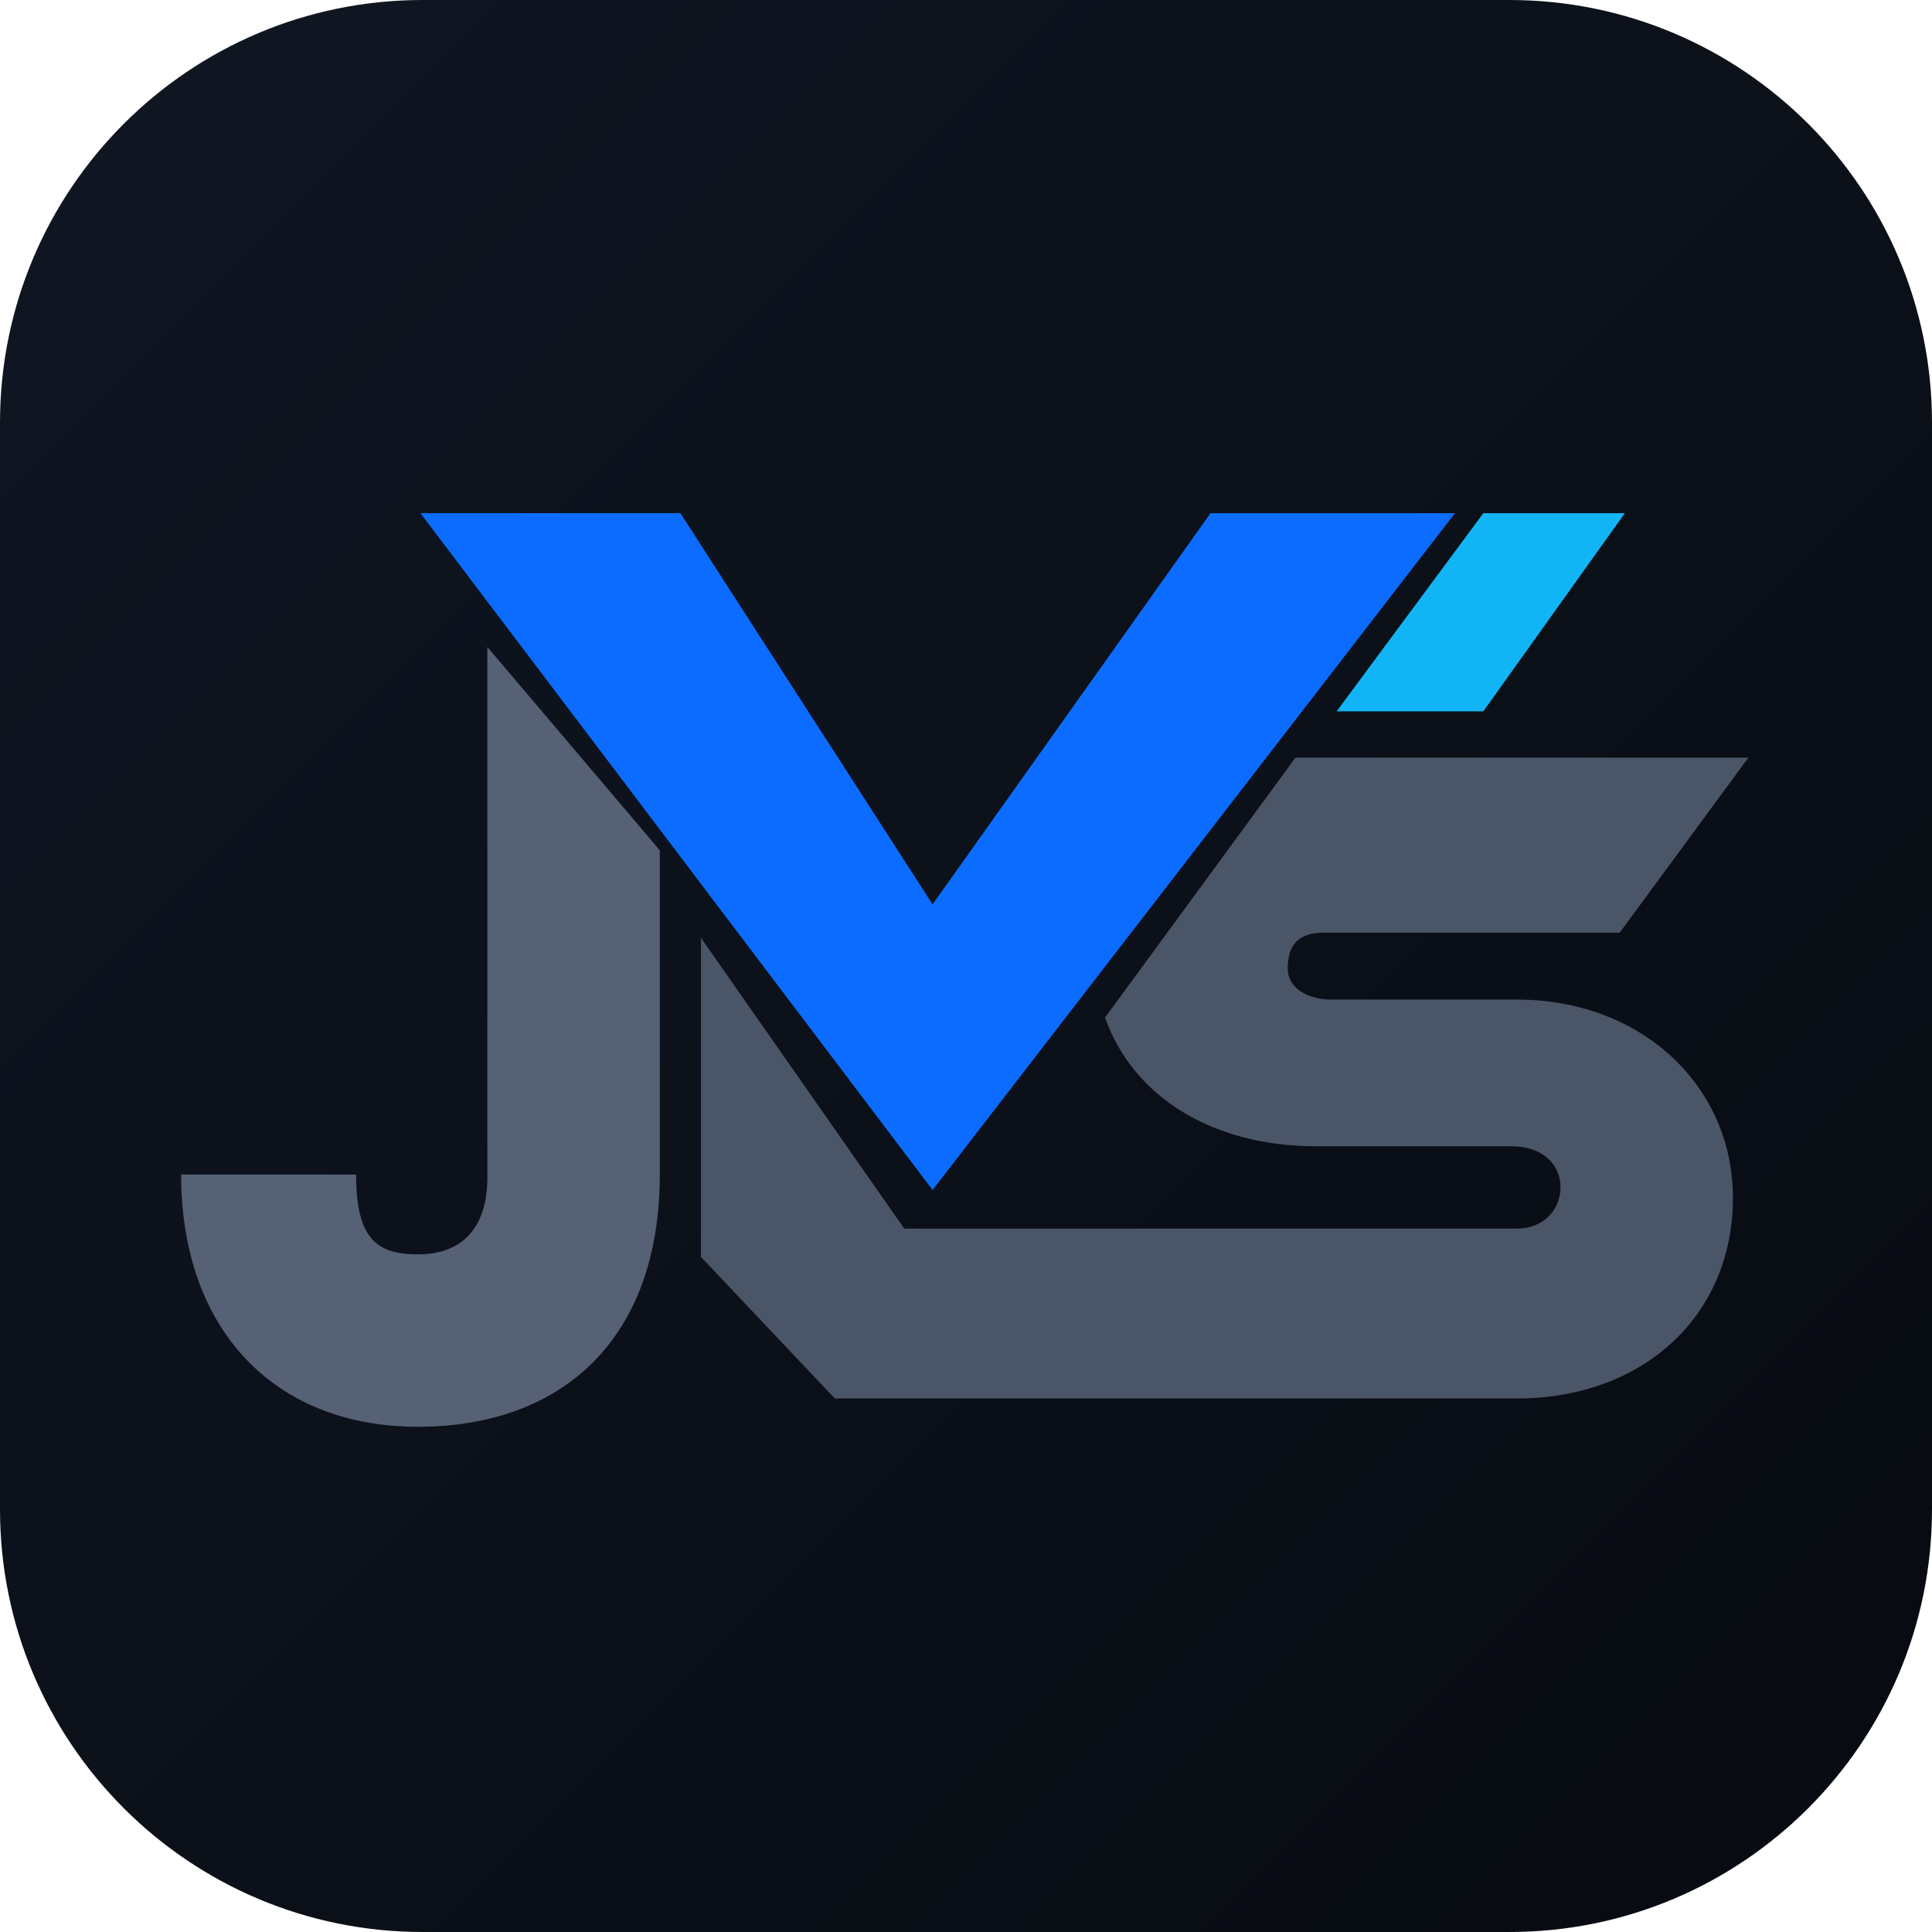
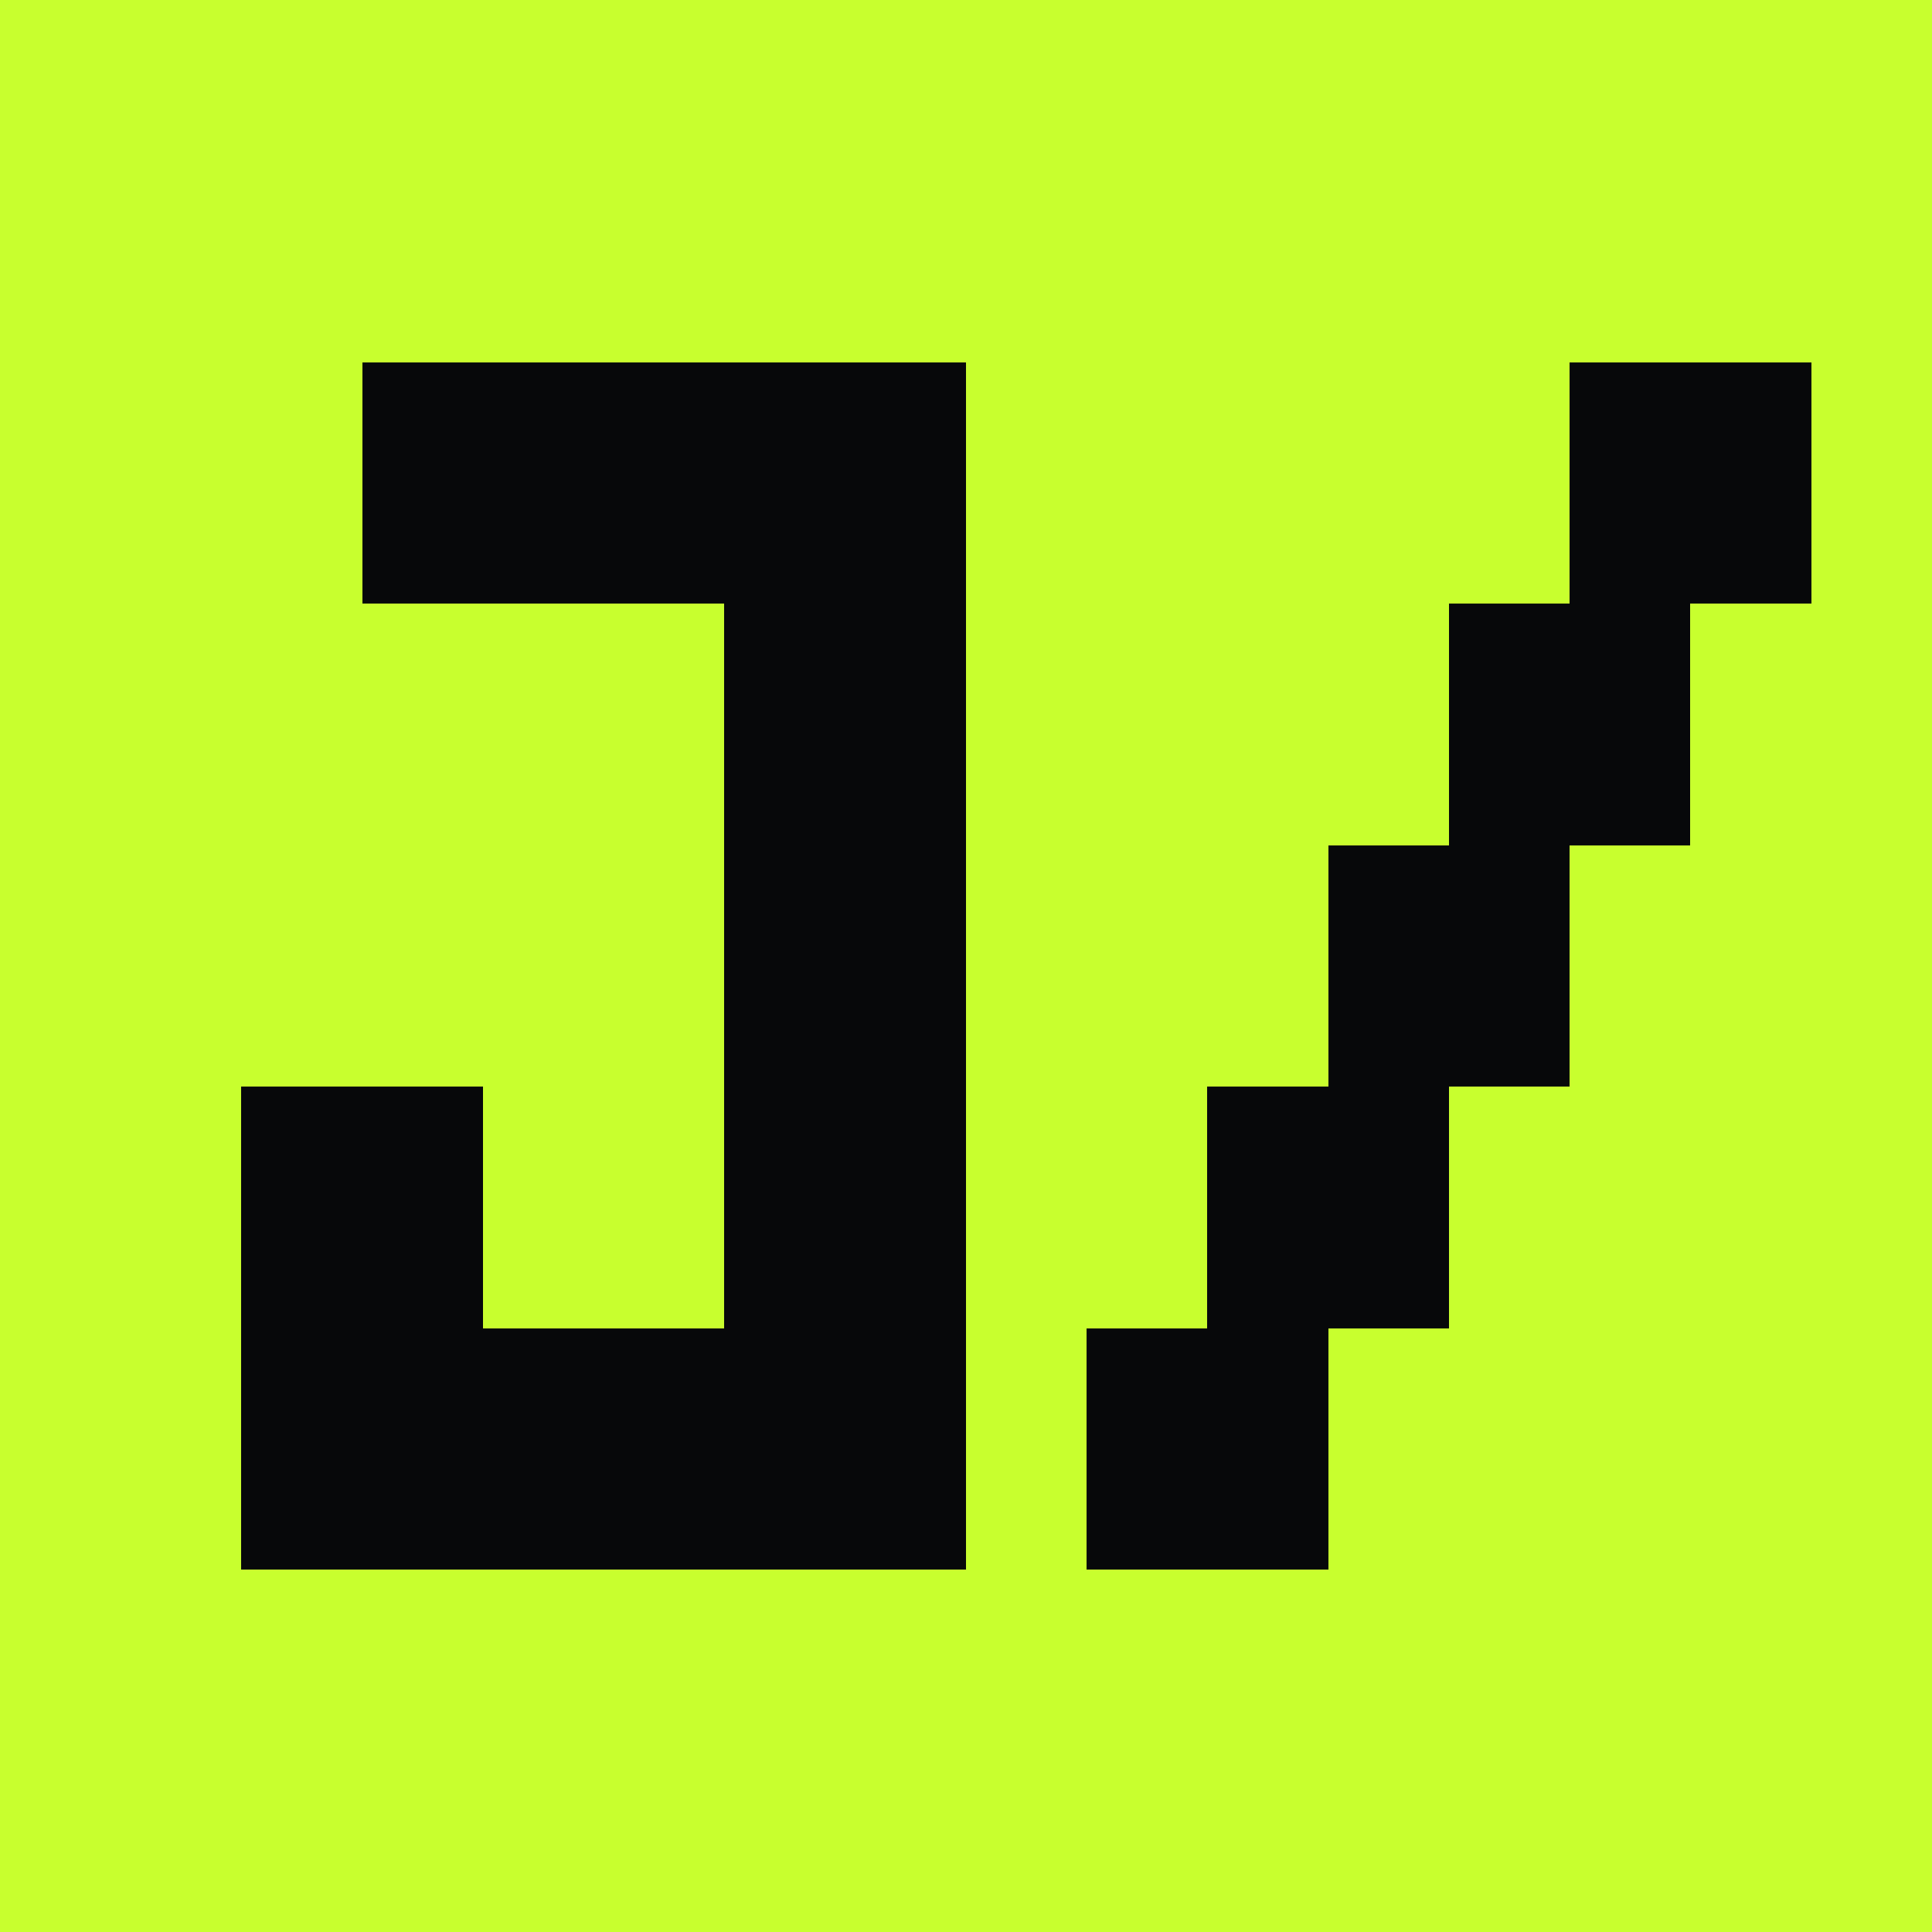
- <svg xmlns="http://www.w3.org/2000/svg" viewBox="0 0 64 64" role="img" aria-labelledby="title">
-   <defs>
-     <linearGradient id="bg" x1="0" y1="0" x2="1" y2="1">
-       <stop offset="0" stop-color="#101723" />
-       <stop offset="1" stop-color="#070a10" />
-     </linearGradient>
-   </defs>
-   <rect width="64" height="64" rx="14" fill="url(#bg)" />
-   <g transform="translate(6 17) scale(.08525)">
-     <path fill="#566176" d="M119 52 186 131v126c0 64-38 98-94 98S0 317 0 257h68c0 25 8 31 24 31 17 0 27-10 27-30V52Z" />
-     <path fill="#4b5568" d="m202 165 79 113h238c11 0 17-8 17-16 0-9-7-16-19-16h-76c-40 0-71-19-82-50l74-101h176l-50 68H444c-11 0-14 6-14 14 0 7 7 12 17 12h72c49 0 84 34 84 77 0 46-35 78-84 78H254l-52-55V165Z" />
-     <path fill="#0b6cff" d="M93 0h101l98 152L400 0h95L292 263 93 0Z" />
-     <path fill="#11b5f5" d="M506 0h55l-55 77h-57L506 0Z" />
-   </g>
+ <svg xmlns="http://www.w3.org/2000/svg" viewBox="0 0 16 16" width="16" height="16" shape-rendering="crispEdges">
+   <rect width="16" height="16" fill="#C8FF2E" />
+   <rect x="3" y="3" width="1" height="1" fill="#07080A" />
+   <rect x="4" y="3" width="1" height="1" fill="#07080A" />
+   <rect x="5" y="3" width="1" height="1" fill="#07080A" />
+   <rect x="6" y="3" width="1" height="1" fill="#07080A" />
+   <rect x="7" y="3" width="1" height="1" fill="#07080A" />
+   <rect x="13" y="3" width="1" height="1" fill="#07080A" />
+   <rect x="14" y="3" width="1" height="1" fill="#07080A" />
+   <rect x="3" y="4" width="1" height="1" fill="#07080A" />
+   <rect x="4" y="4" width="1" height="1" fill="#07080A" />
+   <rect x="5" y="4" width="1" height="1" fill="#07080A" />
+   <rect x="6" y="4" width="1" height="1" fill="#07080A" />
+   <rect x="7" y="4" width="1" height="1" fill="#07080A" />
+   <rect x="13" y="4" width="1" height="1" fill="#07080A" />
+   <rect x="14" y="4" width="1" height="1" fill="#07080A" />
+   <rect x="6" y="5" width="1" height="1" fill="#07080A" />
+   <rect x="7" y="5" width="1" height="1" fill="#07080A" />
+   <rect x="12" y="5" width="1" height="1" fill="#07080A" />
+   <rect x="13" y="5" width="1" height="1" fill="#07080A" />
+   <rect x="6" y="6" width="1" height="1" fill="#07080A" />
+   <rect x="7" y="6" width="1" height="1" fill="#07080A" />
+   <rect x="12" y="6" width="1" height="1" fill="#07080A" />
+   <rect x="13" y="6" width="1" height="1" fill="#07080A" />
+   <rect x="6" y="7" width="1" height="1" fill="#07080A" />
+   <rect x="7" y="7" width="1" height="1" fill="#07080A" />
+   <rect x="11" y="7" width="1" height="1" fill="#07080A" />
+   <rect x="12" y="7" width="1" height="1" fill="#07080A" />
+   <rect x="6" y="8" width="1" height="1" fill="#07080A" />
+   <rect x="7" y="8" width="1" height="1" fill="#07080A" />
+   <rect x="11" y="8" width="1" height="1" fill="#07080A" />
+   <rect x="12" y="8" width="1" height="1" fill="#07080A" />
+   <rect x="2" y="9" width="1" height="1" fill="#07080A" />
+   <rect x="3" y="9" width="1" height="1" fill="#07080A" />
+   <rect x="6" y="9" width="1" height="1" fill="#07080A" />
+   <rect x="7" y="9" width="1" height="1" fill="#07080A" />
+   <rect x="10" y="9" width="1" height="1" fill="#07080A" />
+   <rect x="11" y="9" width="1" height="1" fill="#07080A" />
+   <rect x="2" y="10" width="1" height="1" fill="#07080A" />
+   <rect x="3" y="10" width="1" height="1" fill="#07080A" />
+   <rect x="6" y="10" width="1" height="1" fill="#07080A" />
+   <rect x="7" y="10" width="1" height="1" fill="#07080A" />
+   <rect x="10" y="10" width="1" height="1" fill="#07080A" />
+   <rect x="11" y="10" width="1" height="1" fill="#07080A" />
+   <rect x="2" y="11" width="1" height="1" fill="#07080A" />
+   <rect x="3" y="11" width="1" height="1" fill="#07080A" />
+   <rect x="4" y="11" width="1" height="1" fill="#07080A" />
+   <rect x="5" y="11" width="1" height="1" fill="#07080A" />
+   <rect x="6" y="11" width="1" height="1" fill="#07080A" />
+   <rect x="7" y="11" width="1" height="1" fill="#07080A" />
+   <rect x="9" y="11" width="1" height="1" fill="#07080A" />
+   <rect x="10" y="11" width="1" height="1" fill="#07080A" />
+   <rect x="2" y="12" width="1" height="1" fill="#07080A" />
+   <rect x="3" y="12" width="1" height="1" fill="#07080A" />
+   <rect x="4" y="12" width="1" height="1" fill="#07080A" />
+   <rect x="5" y="12" width="1" height="1" fill="#07080A" />
+   <rect x="6" y="12" width="1" height="1" fill="#07080A" />
+   <rect x="7" y="12" width="1" height="1" fill="#07080A" />
+   <rect x="9" y="12" width="1" height="1" fill="#07080A" />
+   <rect x="10" y="12" width="1" height="1" fill="#07080A" />
</svg>
